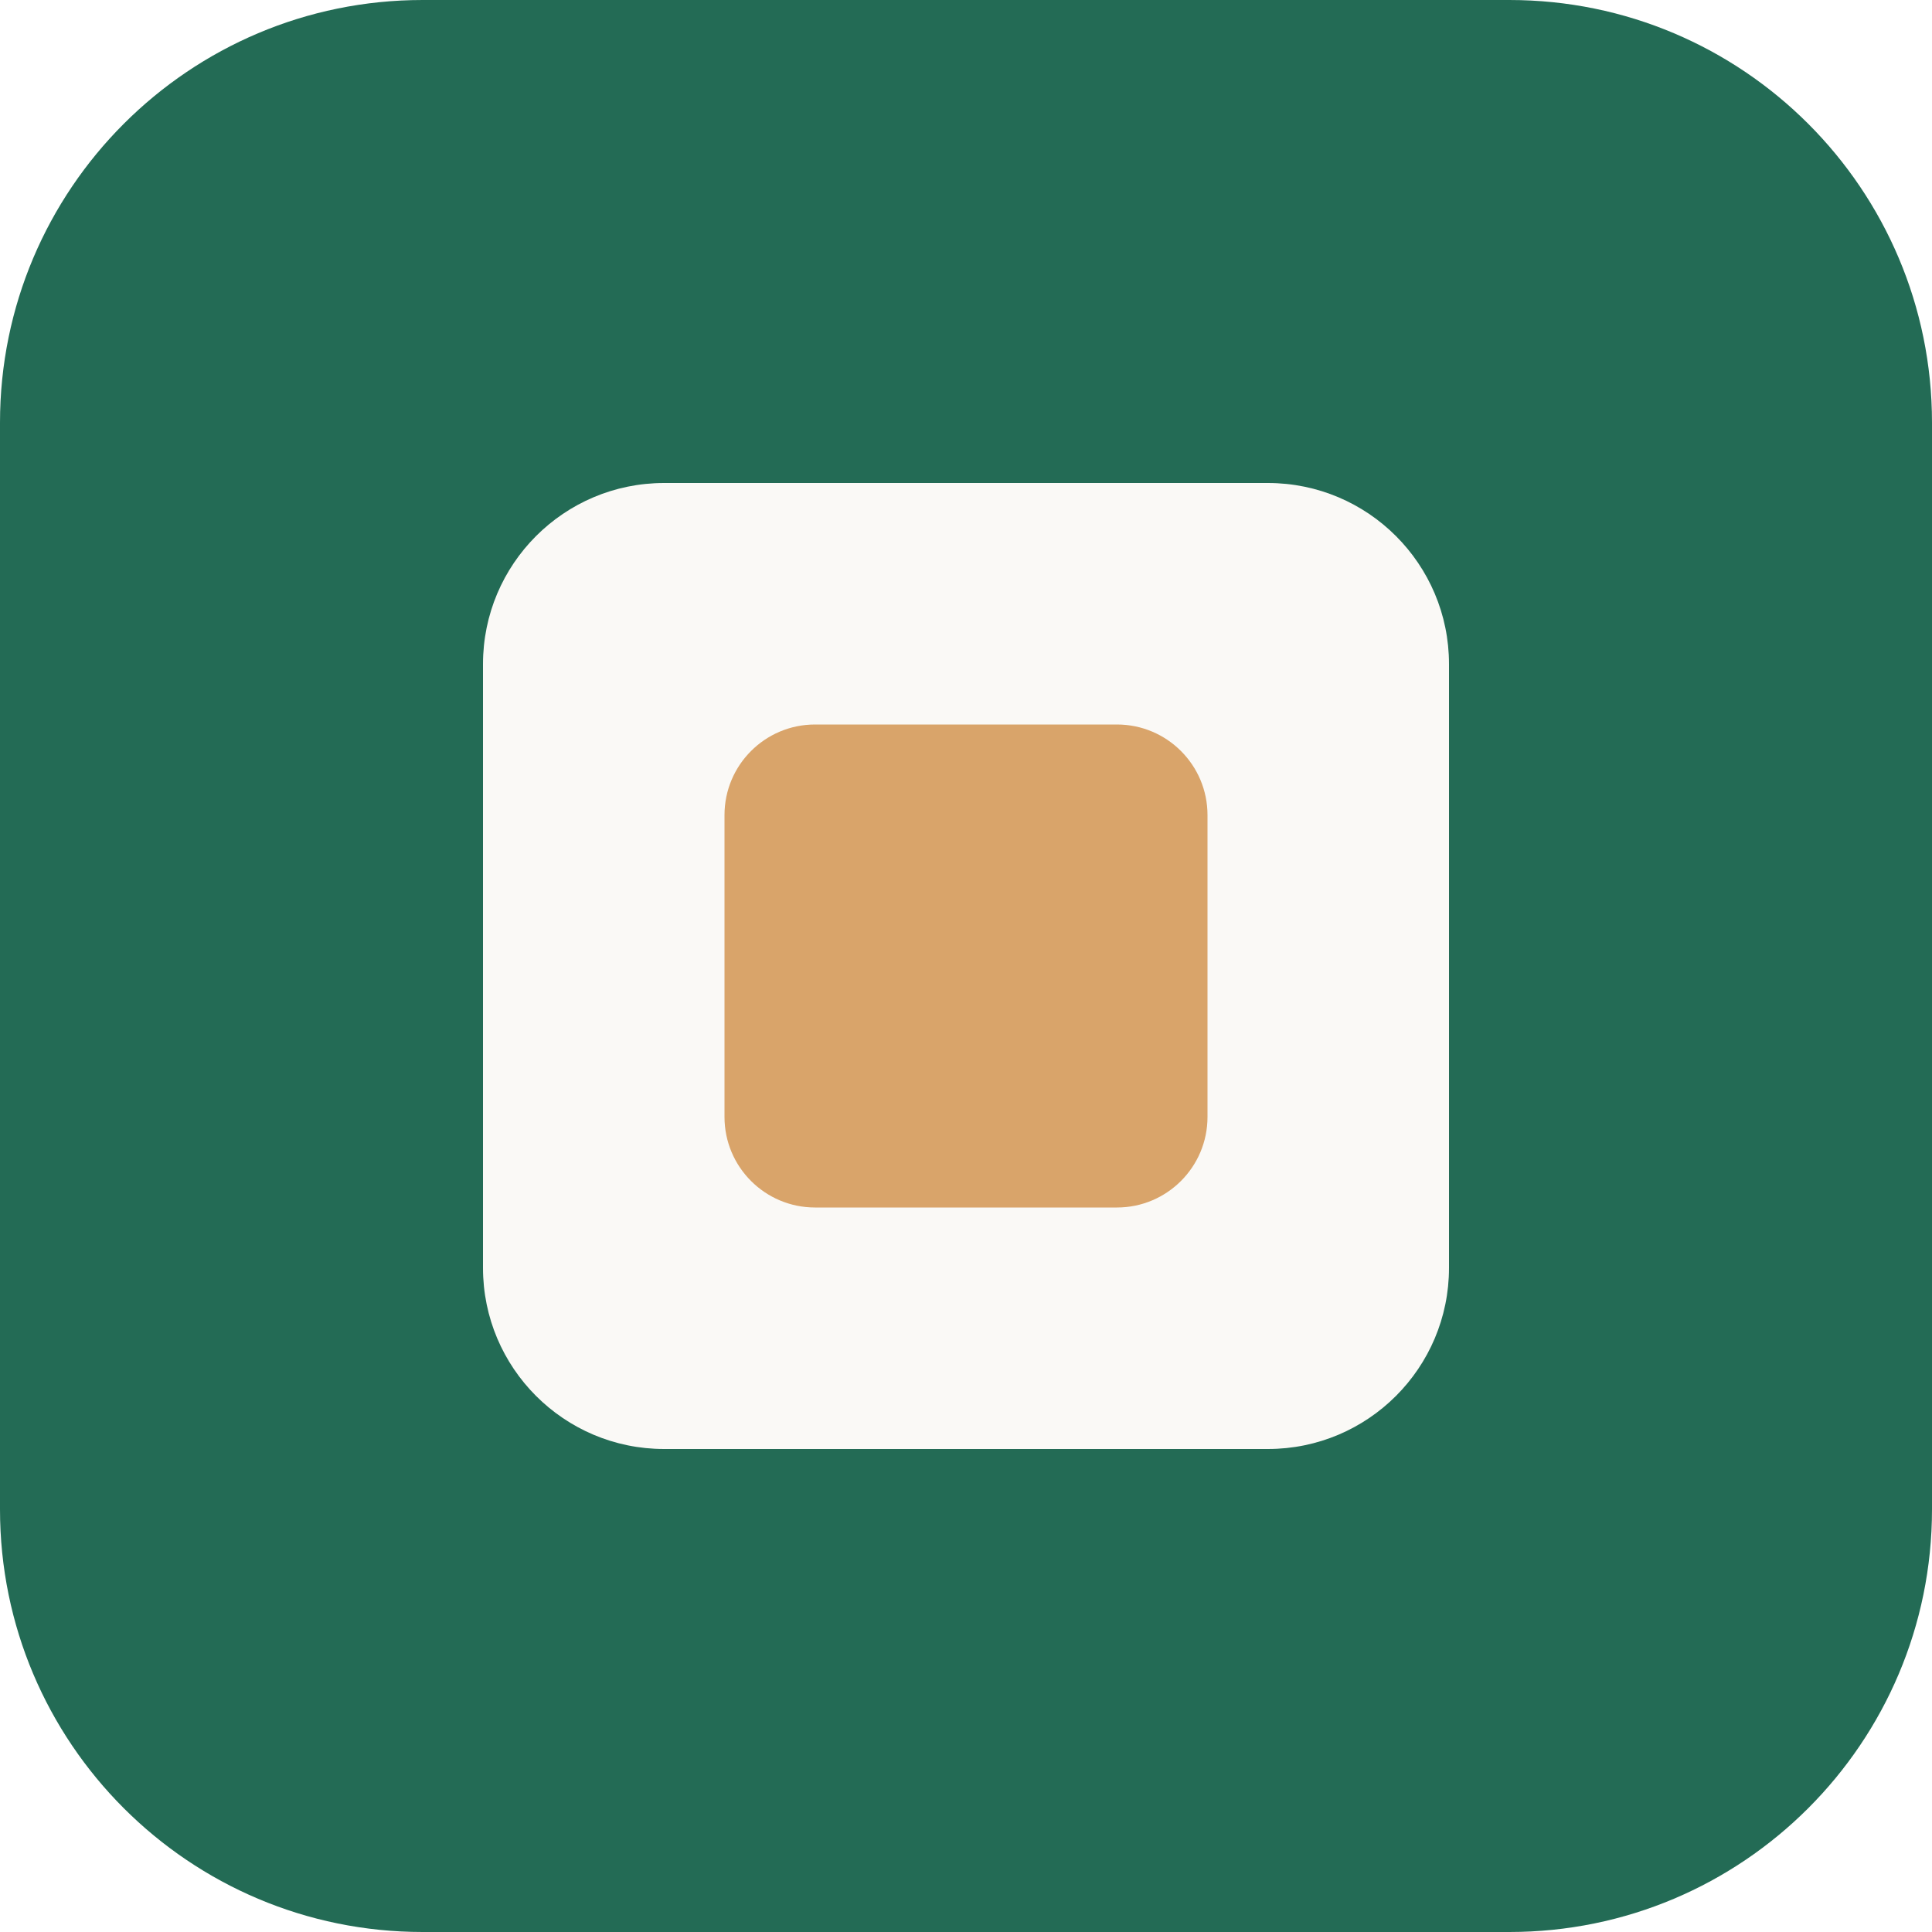
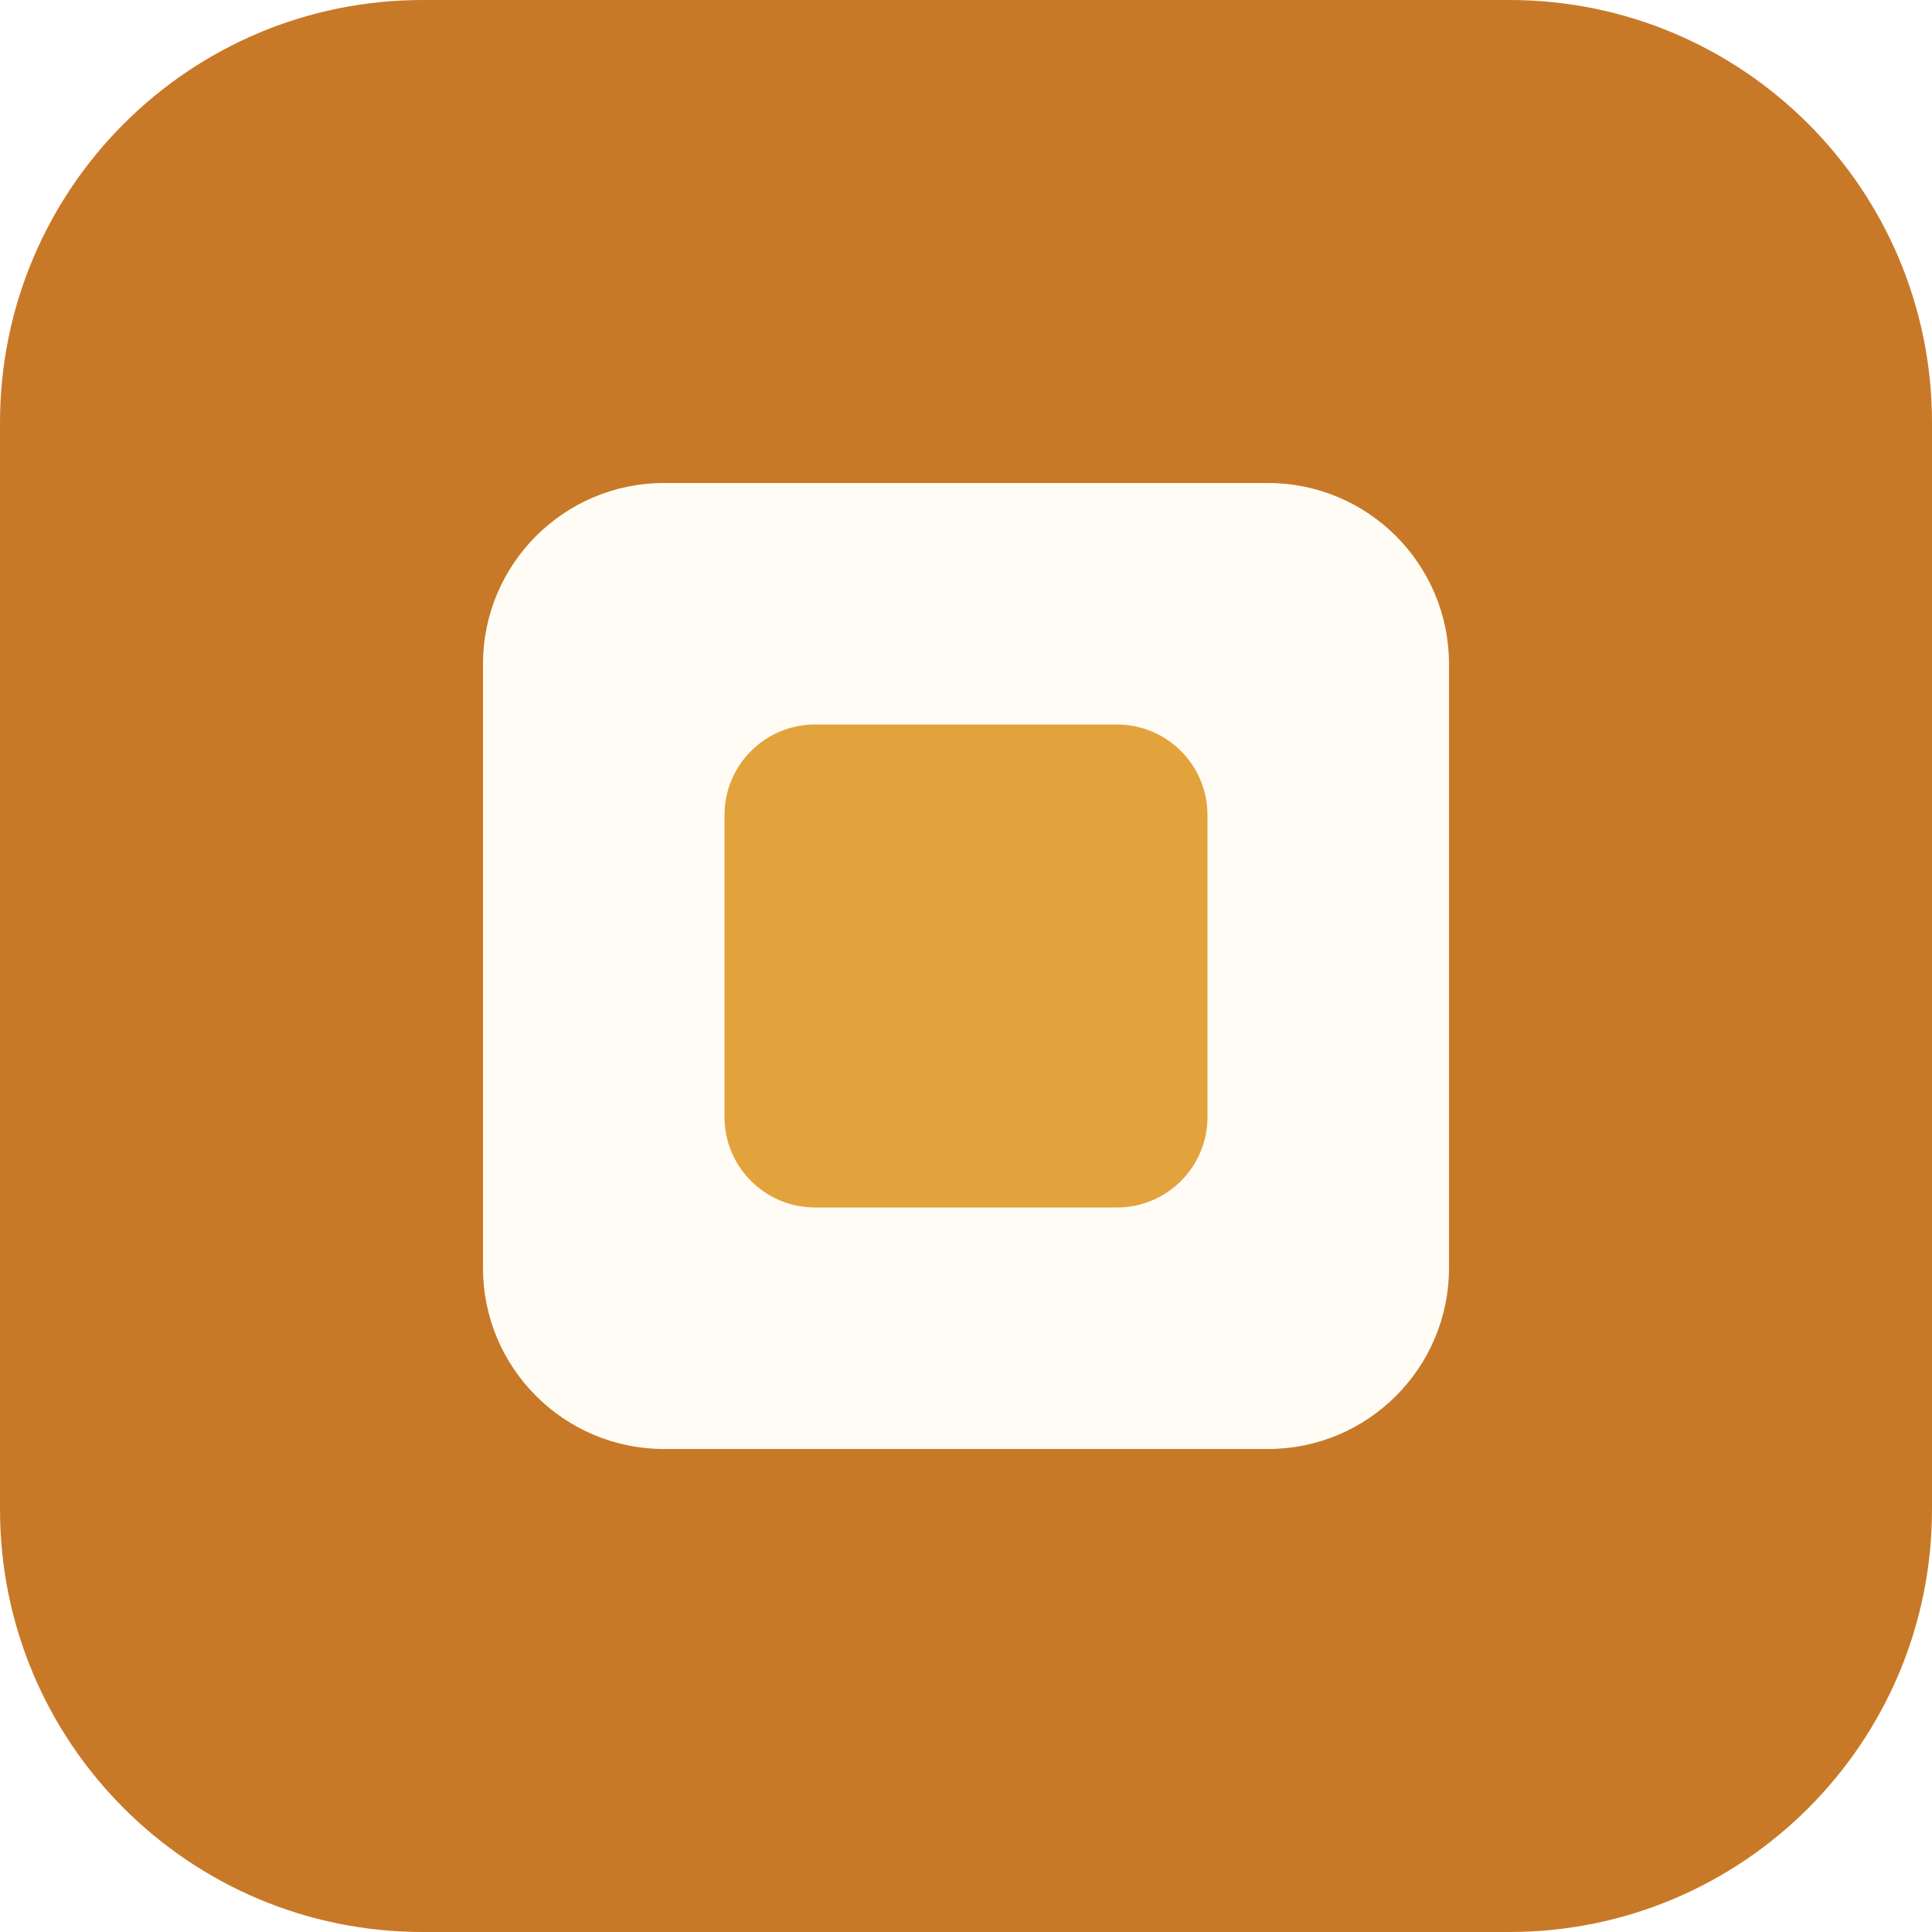
<svg xmlns="http://www.w3.org/2000/svg" viewBox="0 0 32 32">
-   <rect width="32" height="32" rx="7" fill="#236B55" />
-   <rect x="8" y="8" width="16" height="16" rx="3" fill="#FAF9F6" />
-   <rect x="12" y="12" width="8" height="8" rx="1.5" fill="#D9A46A" />
+   <rect width="32" height="32" rx="7" fill="#C87928" />
+   <rect x="8" y="8" width="16" height="16" rx="3" fill="#FFFCF6" />
+   <rect x="12" y="12" width="8" height="8" rx="1.5" fill="#E3A33C" />
</svg>
